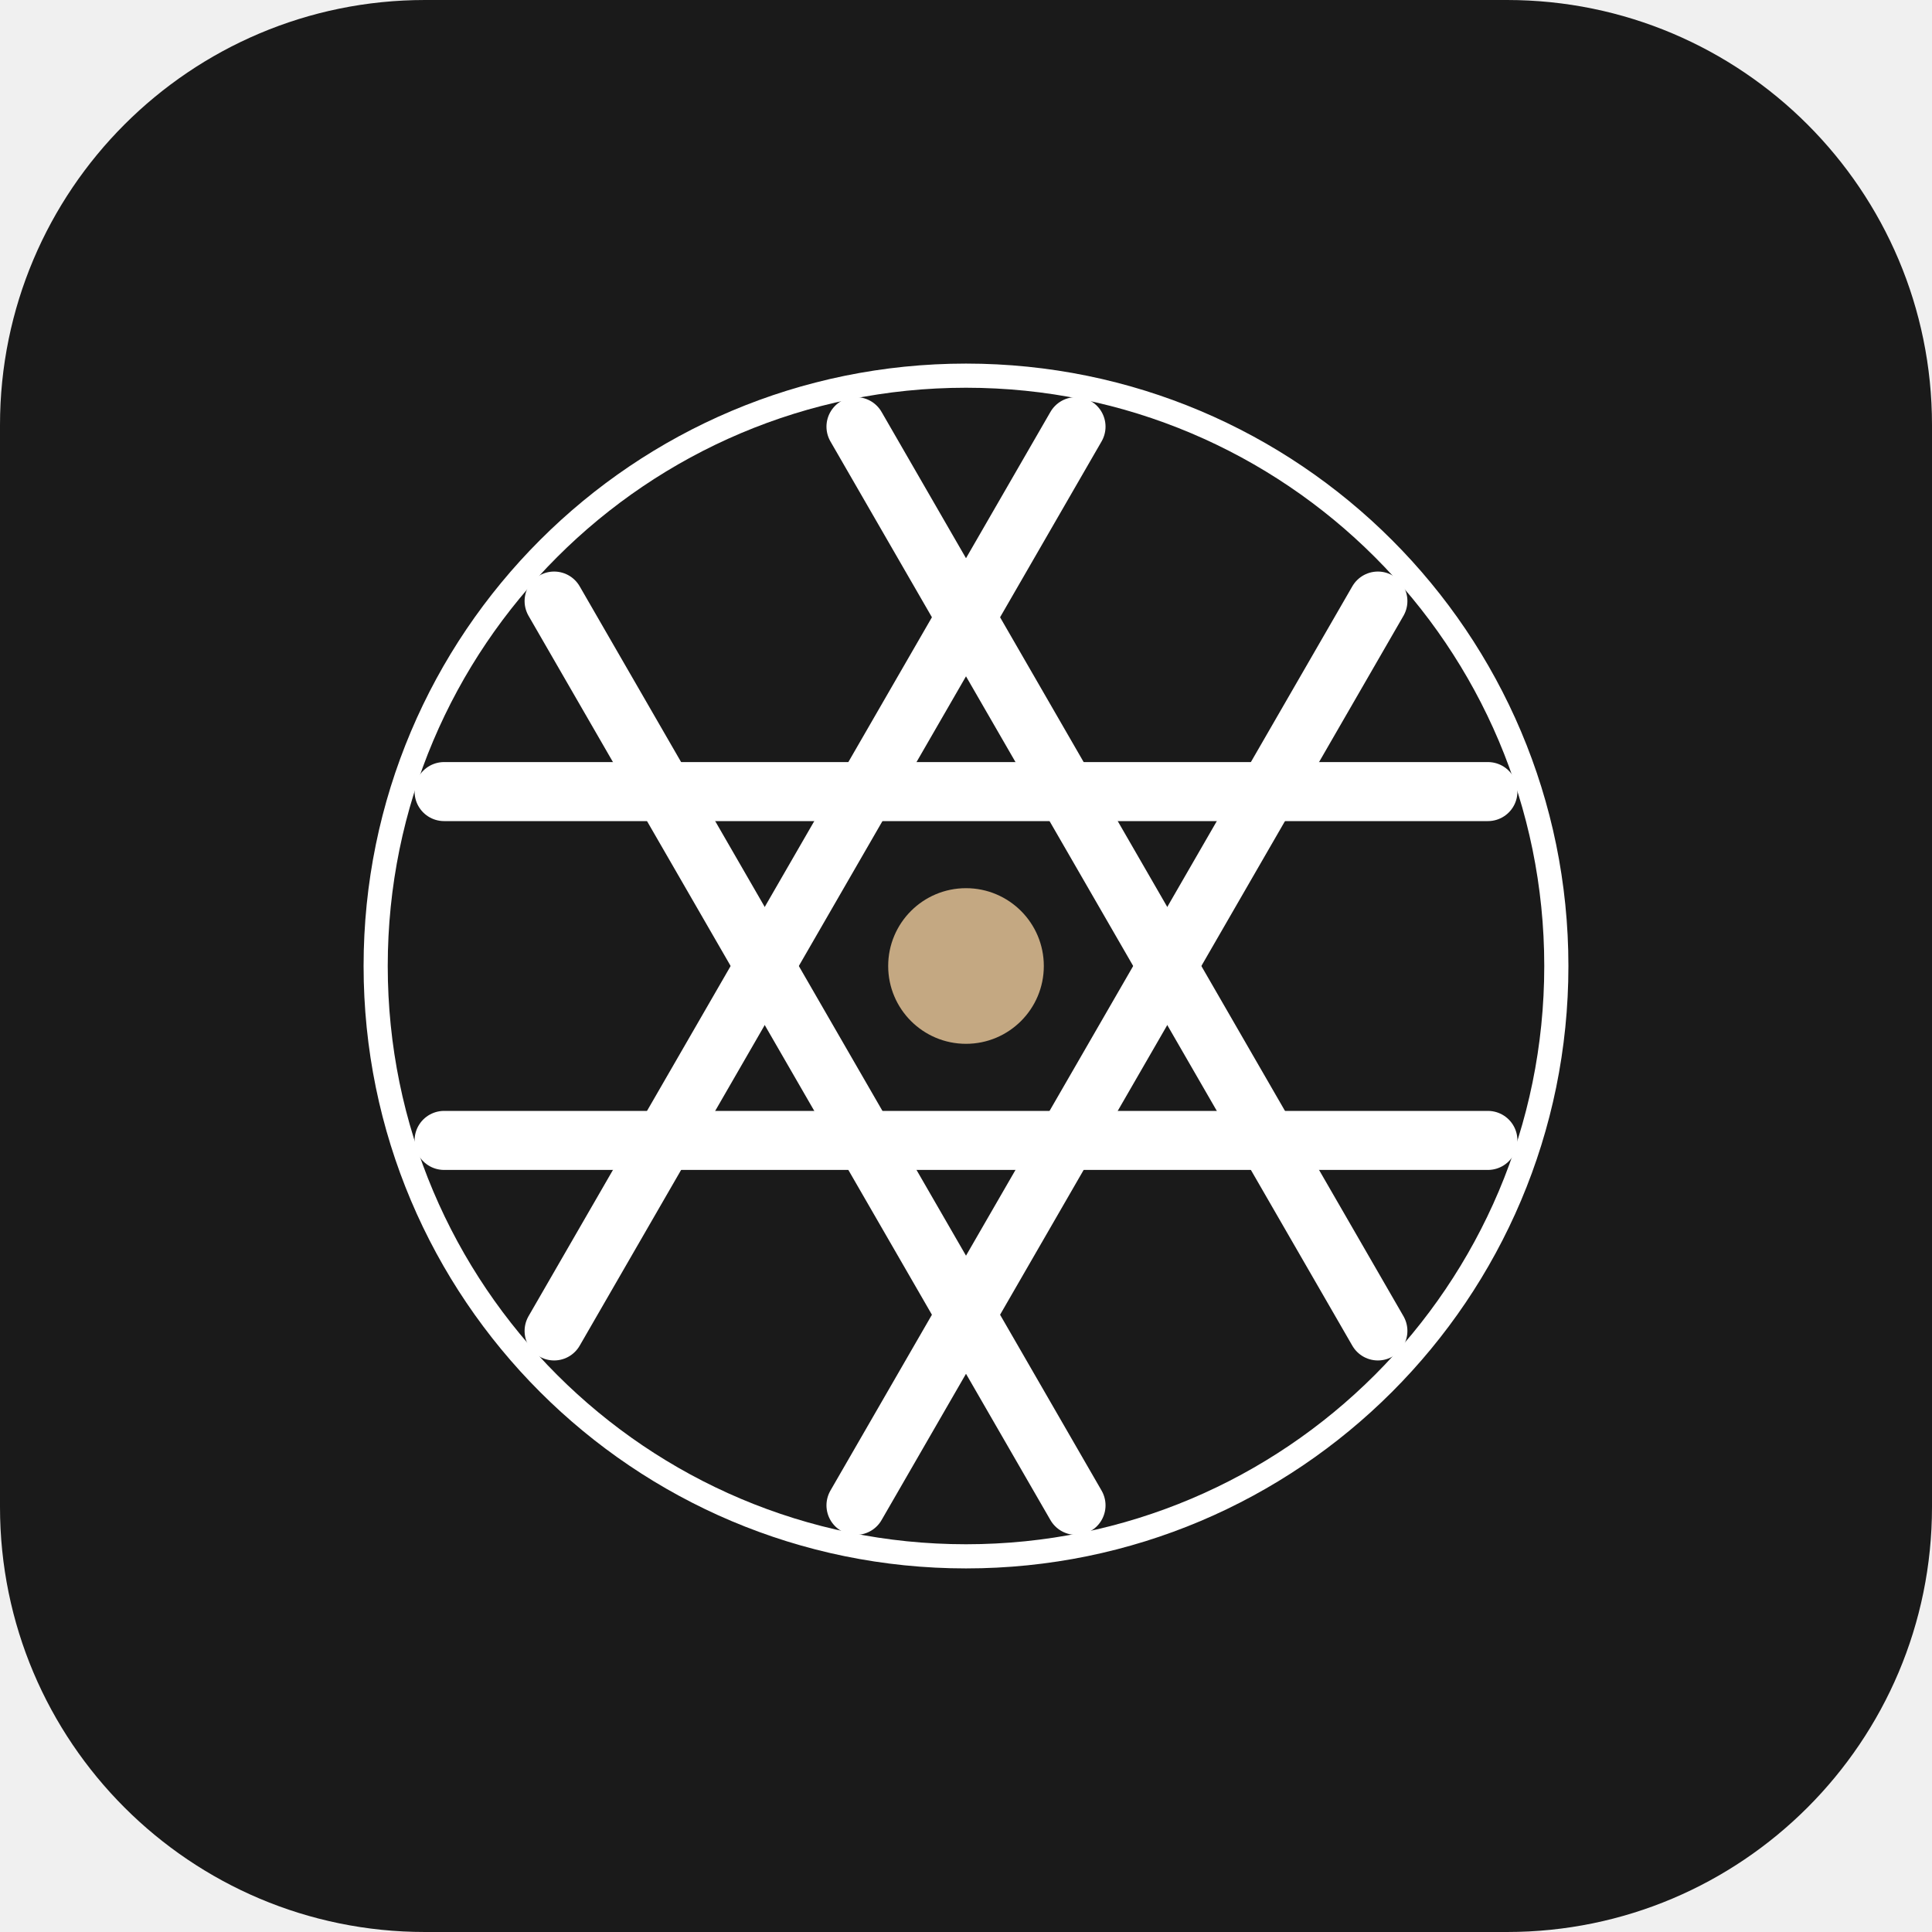
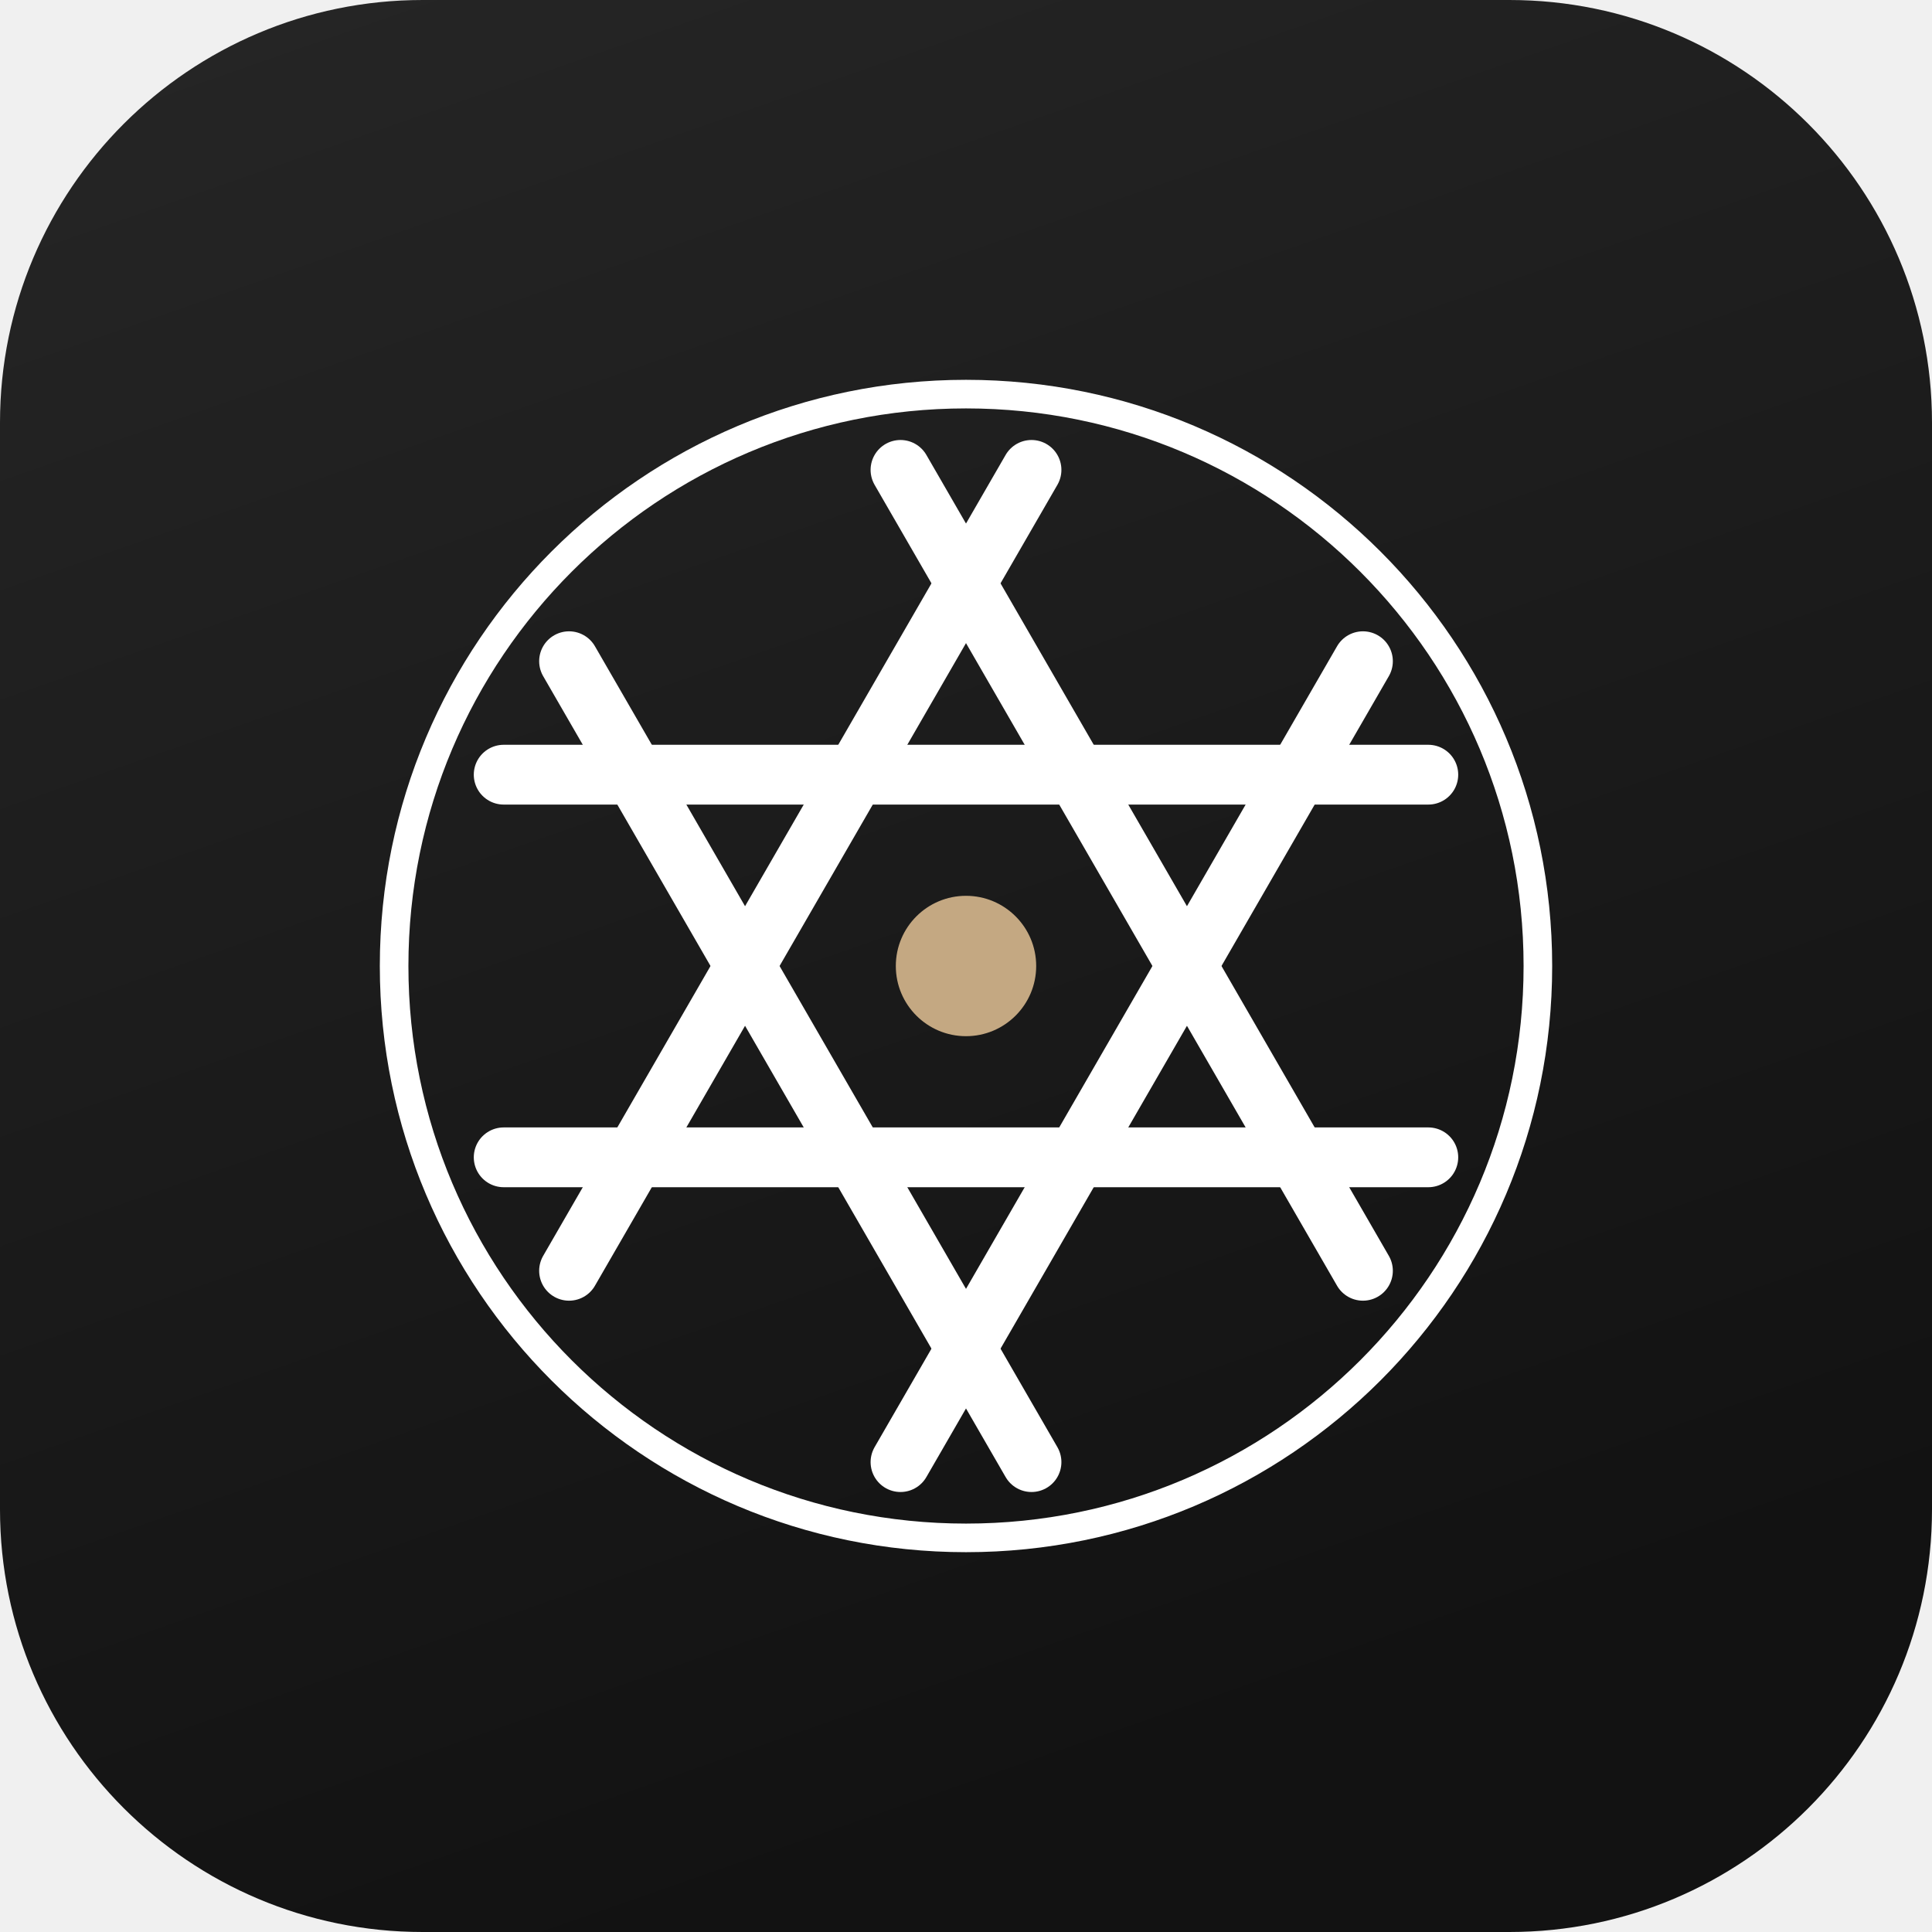
<svg xmlns="http://www.w3.org/2000/svg" role="img" aria-label="STUDIO" viewBox="0 0 192 192" width="192" height="192">
-   <rect width="192" height="192" rx="42.24" fill="#1a1a1a" />
-   <svg x="32" y="32" width="128" height="128" viewBox="0 0 96 96">
-     <circle cx="48" cy="48" r="44" fill="none" stroke="#ffffff" stroke-width="1.8" />
-     <g stroke="#ffffff" stroke-width="4.4" stroke-linecap="round">
-       <line x1="39.8" y1="88.2" x2="78.7" y2="20.8" />
-       <line x1="9.1" y1="61" x2="86.9" y2="61" />
-       <line x1="17.3" y1="20.8" x2="56.2" y2="88.2" />
-       <line x1="17.3" y1="75.2" x2="56.2" y2="7.8" />
-       <line x1="9.1" y1="35" x2="86.9" y2="35" />
-       <line x1="39.8" y1="7.8" x2="78.7" y2="75.2" />
+   <defs>
+     <linearGradient id="bg" x1="0" y1="0" x2="0.35" y2="1">
+       <stop offset="0" stop-color="#262626" />
+       <stop offset="1" stop-color="#121212" />
+     </linearGradient>
+   </defs>
+   <rect width="192" height="192" rx="42" fill="url(#bg)" />
+   <svg x="34" y="34" width="124" height="124" viewBox="0 0 96 96">
+     <circle cx="48" cy="48" r="44" fill="none" stroke="#ffffff" stroke-width="2.2" />
+     <g stroke="#ffffff" stroke-width="4.6" stroke-linecap="round">
+       <line x1="78.54" y1="24.55" x2="42.96" y2="86.17" />
+       <line x1="83.57" y1="62.72" x2="12.43" y2="62.72" />
+       <line x1="53.04" y1="86.17" x2="17.46" y2="24.55" />
+       <line x1="17.46" y1="71.45" x2="53.04" y2="9.83" />
+       <line x1="12.43" y1="33.28" x2="83.57" y2="33.28" />
+       <line x1="42.96" y1="9.83" x2="78.54" y2="71.45" />
    </g>
-     <circle cx="48" cy="48" r="5.8" fill="#c4a882" />
+     <circle cx="48" cy="48" r="5.4" fill="#c4a882" />
  </svg>
</svg>
